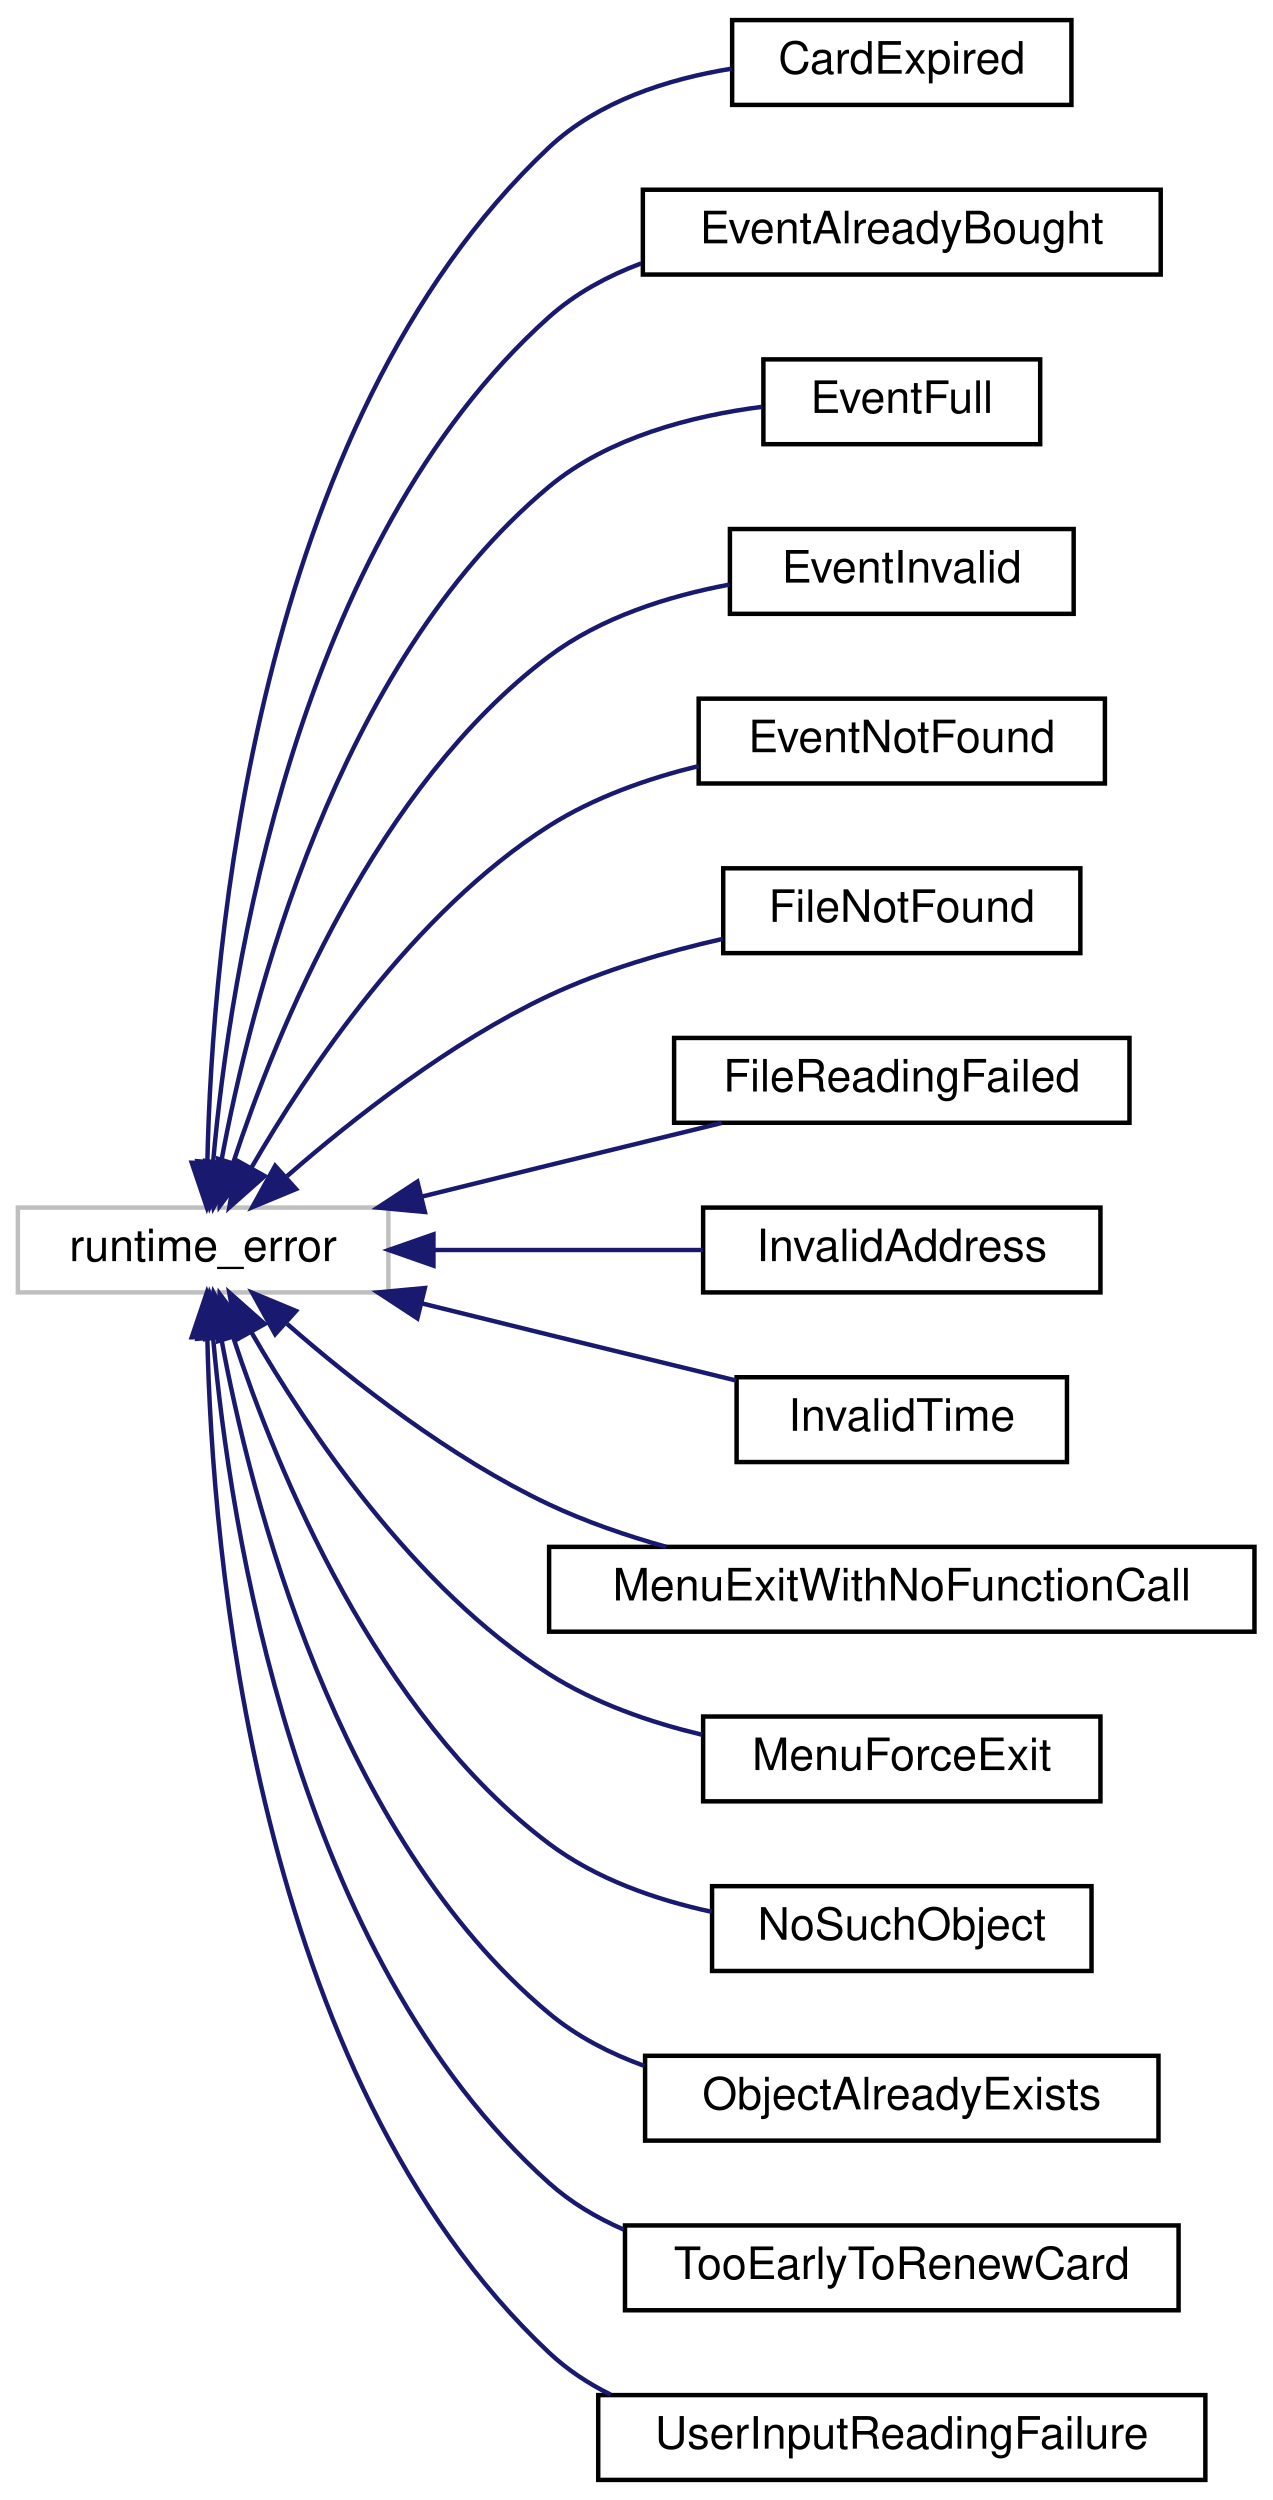
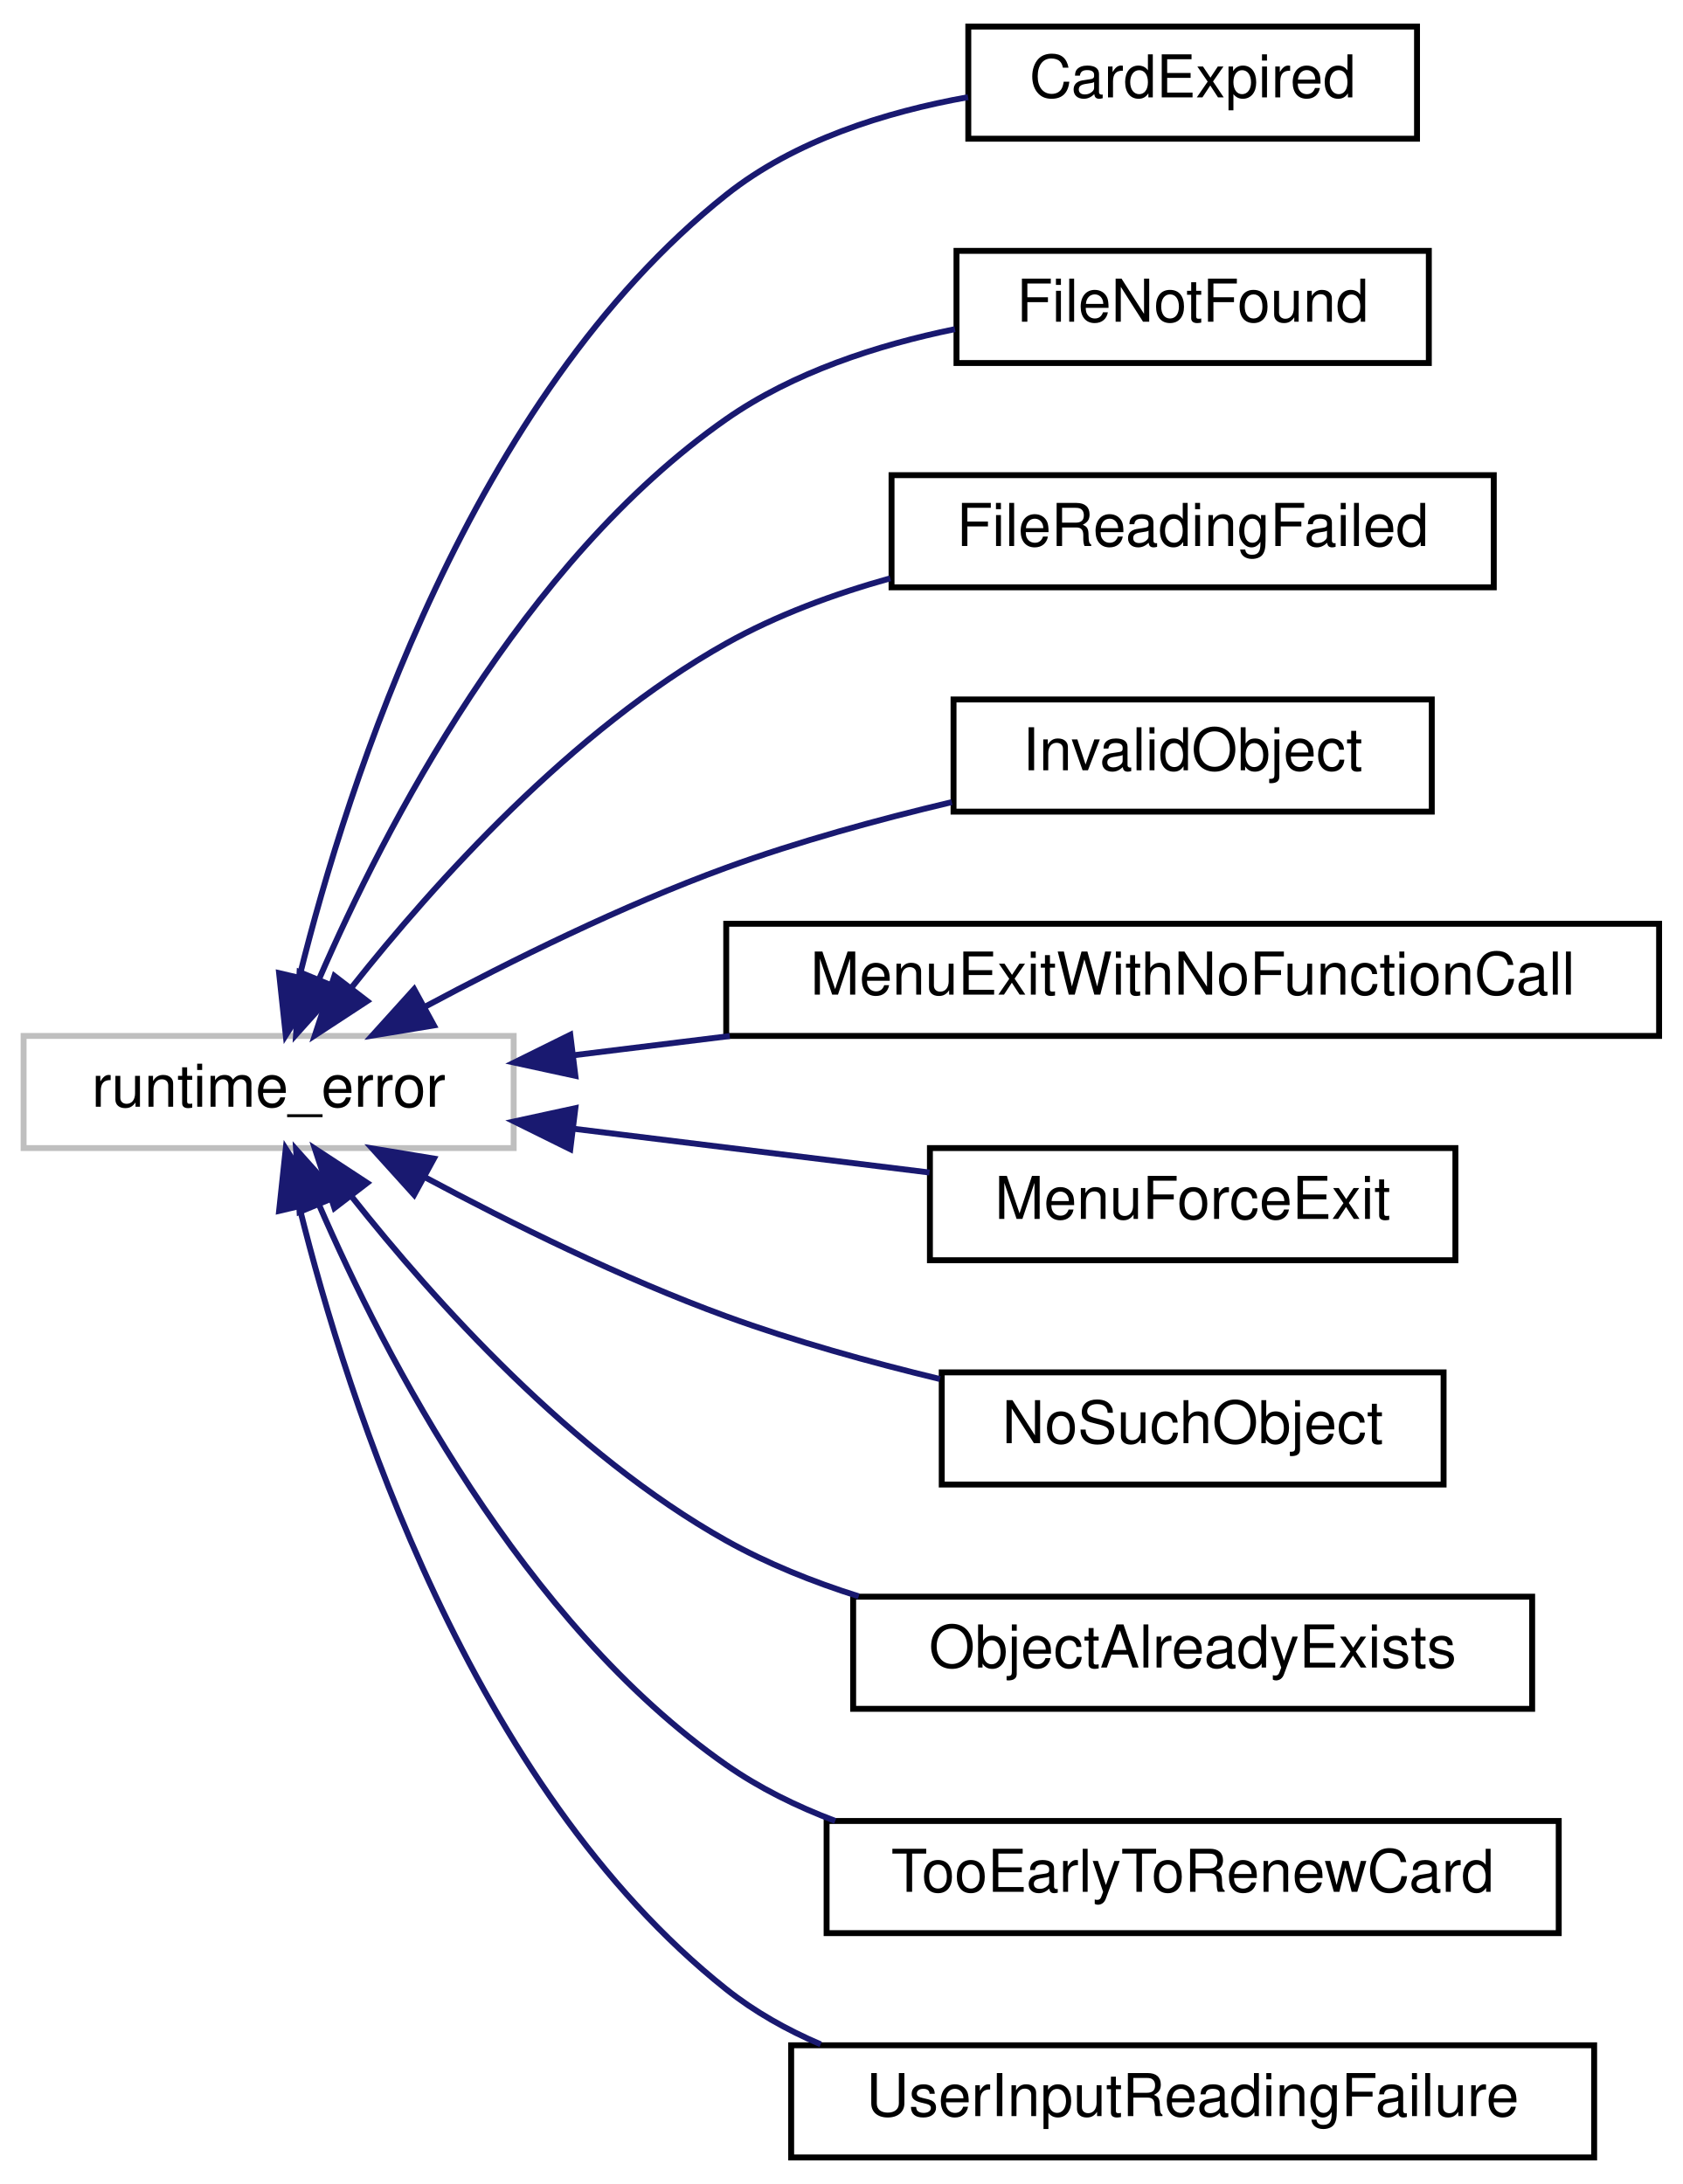
- <svg xmlns="http://www.w3.org/2000/svg" xmlns:xlink="http://www.w3.org/1999/xlink" width="285pt" height="560pt" viewBox="0.00 0.00 285.00 560.00">
-   <g id="graph0" class="graph" transform="scale(1 1) rotate(0) translate(4 556)">
+ <svg xmlns="http://www.w3.org/2000/svg" xmlns:xlink="http://www.w3.org/1999/xlink" width="285pt" height="370pt" viewBox="0.00 0.00 285.00 370.00">
+   <g id="graph0" class="graph" transform="scale(1 1) rotate(0) translate(4 366)">
    <g id="node1" class="node">
      <g id="a_node1">
        <a xlink:title=" ">
-           <polygon fill="none" stroke="#bfbfbf" points="0,-266.5 0,-285.5 83,-285.5 83,-266.5 0,-266.5" />
-           <text text-anchor="middle" x="41.5" y="-273.5" font-family="Helvetica,sans-Serif" font-size="10.00">runtime_error</text>
+           <polygon fill="none" stroke="#bfbfbf" points="0,-171.5 0,-190.5 83,-190.5 83,-171.5 0,-171.5" />
+           <text text-anchor="middle" x="41.5" y="-178.5" font-family="Helvetica,sans-Serif" font-size="10.00">runtime_error</text>
        </a>
      </g>
    </g>
    <g id="node2" class="node">
      <g id="a_node2">
        <a xlink:href="classCardExpired.html" target="_top" xlink:title=" ">
-           <polygon fill="none" stroke="black" points="160,-532.5 160,-551.5 236,-551.5 236,-532.5 160,-532.5" />
-           <text text-anchor="middle" x="198" y="-539.5" font-family="Helvetica,sans-Serif" font-size="10.00">CardExpired</text>
+           <polygon fill="none" stroke="black" points="160,-342.5 160,-361.5 236,-361.5 236,-342.5 160,-342.5" />
+           <text text-anchor="middle" x="198" y="-349.5" font-family="Helvetica,sans-Serif" font-size="10.00">CardExpired</text>
        </a>
      </g>
    </g>
    <g id="edge1" class="edge">
-       <path fill="none" stroke="midnightblue" d="M42.45,-295.8C43.47,-342.59 52.83,-460.77 119,-523 129.97,-533.31 145.56,-538.3 159.93,-540.63" />
-       <polygon fill="midnightblue" stroke="midnightblue" points="45.95,-295.48 42.34,-285.51 38.95,-295.55 45.95,-295.48" />
+       <path fill="none" stroke="midnightblue" d="M46.76,-200.7C54.88,-233.39 75.77,-298.63 119,-333 130.56,-342.19 145.92,-347.03 159.96,-349.54" />
+       <polygon fill="midnightblue" stroke="midnightblue" points="50.08,-199.55 44.4,-190.6 43.27,-201.14 50.08,-199.55" />
    </g>
    <g id="node3" class="node">
      <g id="a_node3">
-         <a xlink:href="classEventAlreadyBought.html" target="_top" xlink:title=" ">
-           <polygon fill="none" stroke="black" points="140,-494.5 140,-513.5 256,-513.5 256,-494.5 140,-494.5" />
-           <text text-anchor="middle" x="198" y="-501.5" font-family="Helvetica,sans-Serif" font-size="10.00">EventAlreadyBought</text>
+         <a xlink:href="classFileNotFound.html" target="_top" xlink:title=" ">
+           <polygon fill="none" stroke="black" points="158,-304.5 158,-323.5 238,-323.5 238,-304.5 158,-304.5" />
+           <text text-anchor="middle" x="198" y="-311.5" font-family="Helvetica,sans-Serif" font-size="10.00">FileNotFound</text>
        </a>
      </g>
    </g>
    <g id="edge2" class="edge">
-       <path fill="none" stroke="midnightblue" d="M43.75,-295.83C47.47,-337.42 62.12,-434.16 119,-485 124.92,-490.29 132.08,-494.17 139.62,-497" />
-       <polygon fill="midnightblue" stroke="midnightblue" points="47.22,-295.34 42.96,-285.64 40.24,-295.88 47.22,-295.34" />
+       <path fill="none" stroke="midnightblue" d="M50.04,-200.12C61.17,-225.77 84.47,-270.9 119,-295 130.31,-302.9 144.54,-307.53 157.74,-310.24" />
+       <polygon fill="midnightblue" stroke="midnightblue" points="53.21,-198.62 46.14,-190.73 46.74,-201.31 53.21,-198.62" />
    </g>
    <g id="node4" class="node">
      <g id="a_node4">
-         <a xlink:href="classEventFull.html" target="_top" xlink:title=" ">
-           <polygon fill="none" stroke="black" points="167,-456.5 167,-475.5 229,-475.5 229,-456.5 167,-456.5" />
-           <text text-anchor="middle" x="198" y="-463.5" font-family="Helvetica,sans-Serif" font-size="10.00">EventFull</text>
+         <a xlink:href="classFileReadingFailed.html" target="_top" xlink:title=" ">
+           <polygon fill="none" stroke="black" points="147,-266.5 147,-285.5 249,-285.5 249,-266.5 147,-266.5" />
+           <text text-anchor="middle" x="198" y="-273.5" font-family="Helvetica,sans-Serif" font-size="10.00">FileReadingFailed</text>
        </a>
      </g>
    </g>
    <g id="edge3" class="edge">
-       <path fill="none" stroke="midnightblue" d="M45.53,-295.62C52.12,-331.39 71.2,-407.18 119,-447 132.28,-458.06 150.99,-462.86 166.76,-464.88" />
-       <polygon fill="midnightblue" stroke="midnightblue" points="48.94,-294.78 43.81,-285.51 42.04,-295.95 48.94,-294.78" />
+       <path fill="none" stroke="midnightblue" d="M55.66,-198.84C69.49,-216.3 92.85,-242.35 119,-257 127.51,-261.77 137.2,-265.35 146.79,-268.03" />
+       <polygon fill="midnightblue" stroke="midnightblue" points="58.19,-196.4 49.33,-190.6 52.64,-200.66 58.19,-196.4" />
    </g>
    <g id="node5" class="node">
      <g id="a_node5">
-         <a xlink:href="classEventInvalid.html" target="_top" xlink:title=" ">
-           <polygon fill="none" stroke="black" points="159.5,-418.5 159.5,-437.5 236.5,-437.5 236.5,-418.5 159.5,-418.5" />
-           <text text-anchor="middle" x="198" y="-425.5" font-family="Helvetica,sans-Serif" font-size="10.00">EventInvalid</text>
+         <a xlink:href="classInvalidObject.html" target="_top" xlink:title=" ">
+           <polygon fill="none" stroke="black" points="157.5,-228.5 157.5,-247.5 238.5,-247.5 238.5,-228.5 157.5,-228.5" />
+           <text text-anchor="middle" x="198" y="-235.5" font-family="Helvetica,sans-Serif" font-size="10.00">InvalidObject</text>
        </a>
      </g>
    </g>
    <g id="edge4" class="edge">
-       <path fill="none" stroke="midnightblue" d="M48.3,-295.73C57.97,-325.09 80.27,-379.93 119,-409 130.59,-417.7 145.64,-422.47 159.42,-425.06" />
-       <polygon fill="midnightblue" stroke="midnightblue" points="51.53,-294.33 45.2,-285.83 44.85,-296.42 51.53,-294.33" />
+       <path fill="none" stroke="midnightblue" d="M67.95,-195.43C82.54,-203.24 101.4,-212.58 119,-219 131.18,-223.44 144.8,-227.17 157.21,-230.11" />
+       <polygon fill="midnightblue" stroke="midnightblue" points="69.49,-192.28 59.04,-190.56 66.14,-198.42 69.49,-192.28" />
    </g>
    <g id="node6" class="node">
      <g id="a_node6">
-         <a xlink:href="classEventNotFound.html" target="_top" xlink:title=" ">
-           <polygon fill="none" stroke="black" points="152.5,-380.5 152.5,-399.5 243.5,-399.5 243.5,-380.5 152.5,-380.5" />
-           <text text-anchor="middle" x="198" y="-387.5" font-family="Helvetica,sans-Serif" font-size="10.00">EventNotFound</text>
-         </a>
-       </g>
-     </g>
-     <g id="edge5" class="edge">
-       <path fill="none" stroke="midnightblue" d="M52.32,-294.44C64.86,-316.15 88.62,-351.7 119,-371 129,-377.35 140.96,-381.58 152.47,-384.4" />
-       <polygon fill="midnightblue" stroke="midnightblue" points="55.29,-292.57 47.36,-285.54 49.17,-295.98 55.29,-292.57" />
-     </g>
-     <g id="node7" class="node">
-       <g id="a_node7">
-         <a xlink:href="classFileNotFound.html" target="_top" xlink:title=" ">
-           <polygon fill="none" stroke="black" points="158,-342.5 158,-361.5 238,-361.5 238,-342.5 158,-342.5" />
-           <text text-anchor="middle" x="198" y="-349.5" font-family="Helvetica,sans-Serif" font-size="10.00">FileNotFound</text>
-         </a>
-       </g>
-     </g>
-     <g id="edge6" class="edge">
-       <path fill="none" stroke="midnightblue" d="M60.28,-292.53C74.98,-305.35 96.95,-322.63 119,-333 131.11,-338.69 145.1,-342.79 157.87,-345.69" />
-       <polygon fill="midnightblue" stroke="midnightblue" points="62.3,-289.65 52.51,-285.59 57.63,-294.86 62.3,-289.65" />
-     </g>
-     <g id="node8" class="node">
-       <g id="a_node8">
-         <a xlink:href="classFileReadingFailed.html" target="_top" xlink:title=" ">
-           <polygon fill="none" stroke="black" points="147,-304.5 147,-323.5 249,-323.5 249,-304.5 147,-304.5" />
-           <text text-anchor="middle" x="198" y="-311.5" font-family="Helvetica,sans-Serif" font-size="10.00">FileReadingFailed</text>
-         </a>
-       </g>
-     </g>
-     <g id="edge7" class="edge">
-       <path fill="none" stroke="midnightblue" d="M90.33,-287.92C99.83,-290.27 109.73,-292.72 119,-295 131.59,-298.1 145.32,-301.45 157.71,-304.47" />
-       <polygon fill="midnightblue" stroke="midnightblue" points="91.17,-284.52 80.63,-285.5 89.49,-291.31 91.17,-284.52" />
-     </g>
-     <g id="node9" class="node">
-       <g id="a_node9">
-         <a xlink:href="classInvalidAddress.html" target="_top" xlink:title=" ">
-           <polygon fill="none" stroke="black" points="153.5,-266.5 153.5,-285.5 242.5,-285.5 242.5,-266.5 153.5,-266.5" />
-           <text text-anchor="middle" x="198" y="-273.5" font-family="Helvetica,sans-Serif" font-size="10.00">InvalidAddress</text>
-         </a>
-       </g>
-     </g>
-     <g id="edge8" class="edge">
-       <path fill="none" stroke="midnightblue" d="M93.3,-276C112.74,-276 134.72,-276 153.43,-276" />
-       <polygon fill="midnightblue" stroke="midnightblue" points="93.09,-272.5 83.09,-276 93.09,-279.5 93.09,-272.5" />
-     </g>
-     <g id="node10" class="node">
-       <g id="a_node10">
-         <a xlink:href="classInvalidTime.html" target="_top" xlink:title=" ">
-           <polygon fill="none" stroke="black" points="161,-228.5 161,-247.5 235,-247.5 235,-228.5 161,-228.5" />
-           <text text-anchor="middle" x="198" y="-235.5" font-family="Helvetica,sans-Serif" font-size="10.00">InvalidTime</text>
-         </a>
-       </g>
-     </g>
-     <g id="edge9" class="edge">
-       <path fill="none" stroke="midnightblue" d="M90.33,-264.08C99.83,-261.73 109.73,-259.28 119,-257 132.67,-253.64 147.69,-249.97 160.88,-246.76" />
-       <polygon fill="midnightblue" stroke="midnightblue" points="89.49,-260.69 80.63,-266.5 91.17,-267.48 89.49,-260.69" />
-     </g>
-     <g id="node11" class="node">
-       <g id="a_node11">
        <a xlink:href="classMenuExitWithNoFunctionCall.html" target="_top" xlink:title=" ">
          <polygon fill="none" stroke="black" points="119,-190.5 119,-209.5 277,-209.5 277,-190.5 119,-190.5" />
          <text text-anchor="middle" x="198" y="-197.5" font-family="Helvetica,sans-Serif" font-size="10.00">MenuExitWithNoFunctionCall</text>
        </a>
      </g>
    </g>
-     <g id="edge10" class="edge">
-       <path fill="none" stroke="midnightblue" d="M60.28,-259.47C74.98,-246.65 96.95,-229.37 119,-219 127.2,-215.14 136.26,-212.02 145.22,-209.51" />
-       <polygon fill="midnightblue" stroke="midnightblue" points="57.63,-257.14 52.51,-266.41 62.3,-262.35 57.63,-257.14" />
+     <g id="edge5" class="edge">
+       <path fill="none" stroke="midnightblue" d="M93.17,-187.23C101.65,-188.27 110.63,-189.38 119.6,-190.48" />
+       <polygon fill="midnightblue" stroke="midnightblue" points="93.45,-183.74 83.09,-185.99 92.59,-190.69 93.45,-183.74" />
    </g>
-     <g id="node12" class="node">
-       <g id="a_node12">
+     <g id="node7" class="node">
+       <g id="a_node7">
        <a xlink:href="classMenuForceExit.html" target="_top" xlink:title=" ">
          <polygon fill="none" stroke="black" points="153.5,-152.5 153.5,-171.5 242.5,-171.5 242.5,-152.5 153.5,-152.5" />
          <text text-anchor="middle" x="198" y="-159.5" font-family="Helvetica,sans-Serif" font-size="10.00">MenuForceExit</text>
        </a>
      </g>
    </g>
-     <g id="edge11" class="edge">
-       <path fill="none" stroke="midnightblue" d="M52.32,-257.56C64.86,-235.85 88.62,-200.3 119,-181 129.24,-174.5 141.52,-170.22 153.28,-167.41" />
-       <polygon fill="midnightblue" stroke="midnightblue" points="49.17,-256.02 47.36,-266.46 55.29,-259.43 49.17,-256.02" />
+     <g id="edge6" class="edge">
+       <path fill="none" stroke="midnightblue" d="M93.03,-174.79C112.53,-172.39 134.64,-169.67 153.43,-167.36" />
+       <polygon fill="midnightblue" stroke="midnightblue" points="92.59,-171.31 83.09,-176.01 93.45,-178.26 92.59,-171.31" />
    </g>
-     <g id="node13" class="node">
-       <g id="a_node13">
+     <g id="node8" class="node">
+       <g id="a_node8">
        <a xlink:href="classNoSuchObject.html" target="_top" xlink:title=" ">
          <polygon fill="none" stroke="black" points="155.5,-114.5 155.5,-133.5 240.5,-133.5 240.5,-114.5 155.5,-114.5" />
          <text text-anchor="middle" x="198" y="-121.5" font-family="Helvetica,sans-Serif" font-size="10.00">NoSuchObject</text>
        </a>
      </g>
    </g>
-     <g id="edge12" class="edge">
-       <path fill="none" stroke="midnightblue" d="M48.3,-256.27C57.97,-226.91 80.27,-172.07 119,-143 129.48,-135.14 142.78,-130.48 155.41,-127.75" />
-       <polygon fill="midnightblue" stroke="midnightblue" points="44.85,-255.58 45.2,-266.17 51.53,-257.67 44.85,-255.58" />
+     <g id="edge7" class="edge">
+       <path fill="none" stroke="midnightblue" d="M67.95,-166.57C82.54,-158.76 101.4,-149.42 119,-143 130.52,-138.79 143.34,-135.24 155.2,-132.37" />
+       <polygon fill="midnightblue" stroke="midnightblue" points="66.14,-163.58 59.04,-171.44 69.49,-169.72 66.14,-163.58" />
    </g>
-     <g id="node14" class="node">
-       <g id="a_node14">
+     <g id="node9" class="node">
+       <g id="a_node9">
        <a xlink:href="classObjectAlreadyExists.html" target="_top" xlink:title=" ">
          <polygon fill="none" stroke="black" points="140.5,-76.5 140.5,-95.5 255.5,-95.5 255.5,-76.5 140.5,-76.5" />
          <text text-anchor="middle" x="198" y="-83.5" font-family="Helvetica,sans-Serif" font-size="10.00">ObjectAlreadyExists</text>
        </a>
      </g>
    </g>
-     <g id="edge13" class="edge">
-       <path fill="none" stroke="midnightblue" d="M45.53,-256.38C52.12,-220.61 71.2,-144.82 119,-105 125.21,-99.83 132.61,-96.02 140.34,-93.23" />
-       <polygon fill="midnightblue" stroke="midnightblue" points="42.04,-256.05 43.81,-266.49 48.94,-257.22 42.04,-256.05" />
+     <g id="edge8" class="edge">
+       <path fill="none" stroke="midnightblue" d="M55.66,-163.16C69.49,-145.7 92.85,-119.65 119,-105 125.93,-101.12 133.64,-98.02 141.44,-95.56" />
+       <polygon fill="midnightblue" stroke="midnightblue" points="52.64,-161.34 49.33,-171.4 58.19,-165.6 52.64,-161.34" />
    </g>
-     <g id="node15" class="node">
-       <g id="a_node15">
+     <g id="node10" class="node">
+       <g id="a_node10">
        <a xlink:href="classTooEarlyToRenewCard.html" target="_top" xlink:title=" ">
          <polygon fill="none" stroke="black" points="136,-38.5 136,-57.5 260,-57.5 260,-38.5 136,-38.5" />
          <text text-anchor="middle" x="198" y="-45.5" font-family="Helvetica,sans-Serif" font-size="10.00">TooEarlyToRenewCard</text>
        </a>
      </g>
    </g>
-     <g id="edge14" class="edge">
-       <path fill="none" stroke="midnightblue" d="M43.75,-256.17C47.47,-214.58 62.12,-117.84 119,-67 123.88,-62.63 129.6,-59.23 135.69,-56.58" />
-       <polygon fill="midnightblue" stroke="midnightblue" points="40.24,-256.12 42.96,-266.36 47.22,-256.66 40.24,-256.12" />
+     <g id="edge9" class="edge">
+       <path fill="none" stroke="midnightblue" d="M50.04,-161.88C61.17,-136.23 84.47,-91.1 119,-67 124.6,-63.09 130.91,-59.98 137.46,-57.51" />
+       <polygon fill="midnightblue" stroke="midnightblue" points="46.74,-160.69 46.14,-171.27 53.21,-163.38 46.74,-160.69" />
    </g>
-     <g id="node16" class="node">
-       <g id="a_node16">
+     <g id="node11" class="node">
+       <g id="a_node11">
        <a xlink:href="classUserInputReadingFailure.html" target="_top" xlink:title=" ">
          <polygon fill="none" stroke="black" points="130,-0.5 130,-19.5 266,-19.5 266,-0.5 130,-0.5" />
          <text text-anchor="middle" x="198" y="-7.5" font-family="Helvetica,sans-Serif" font-size="10.00">UserInputReadingFailure</text>
        </a>
      </g>
    </g>
-     <g id="edge15" class="edge">
-       <path fill="none" stroke="midnightblue" d="M42.45,-256.2C43.47,-209.41 52.83,-91.23 119,-29 123.06,-25.18 127.76,-22.09 132.79,-19.6" />
-       <polygon fill="midnightblue" stroke="midnightblue" points="38.95,-256.45 42.34,-266.49 45.95,-256.52 38.95,-256.45" />
+     <g id="edge10" class="edge">
+       <path fill="none" stroke="midnightblue" d="M46.76,-161.3C54.88,-128.61 75.77,-63.37 119,-29 123.8,-25.18 129.25,-22.12 135,-19.66" />
+       <polygon fill="midnightblue" stroke="midnightblue" points="43.27,-160.86 44.4,-171.4 50.08,-162.45 43.27,-160.86" />
    </g>
  </g>
</svg>
